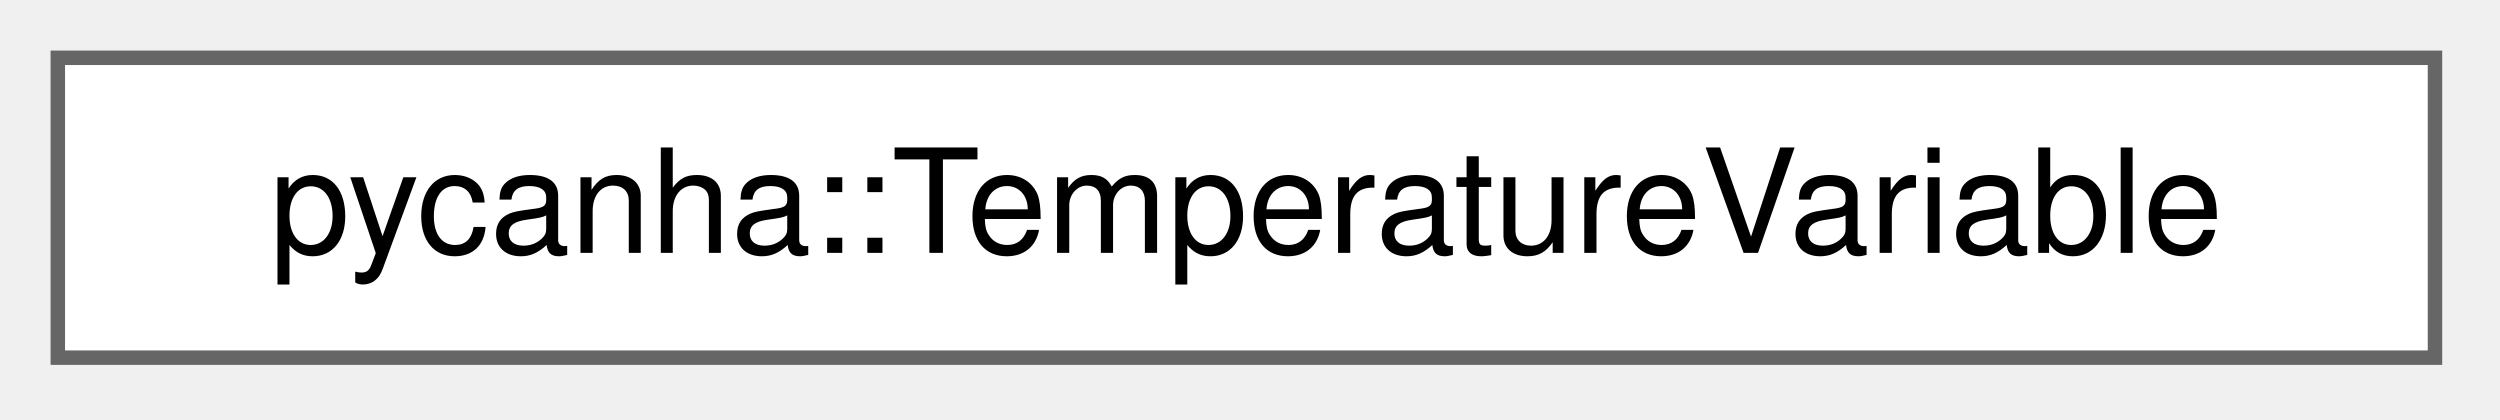
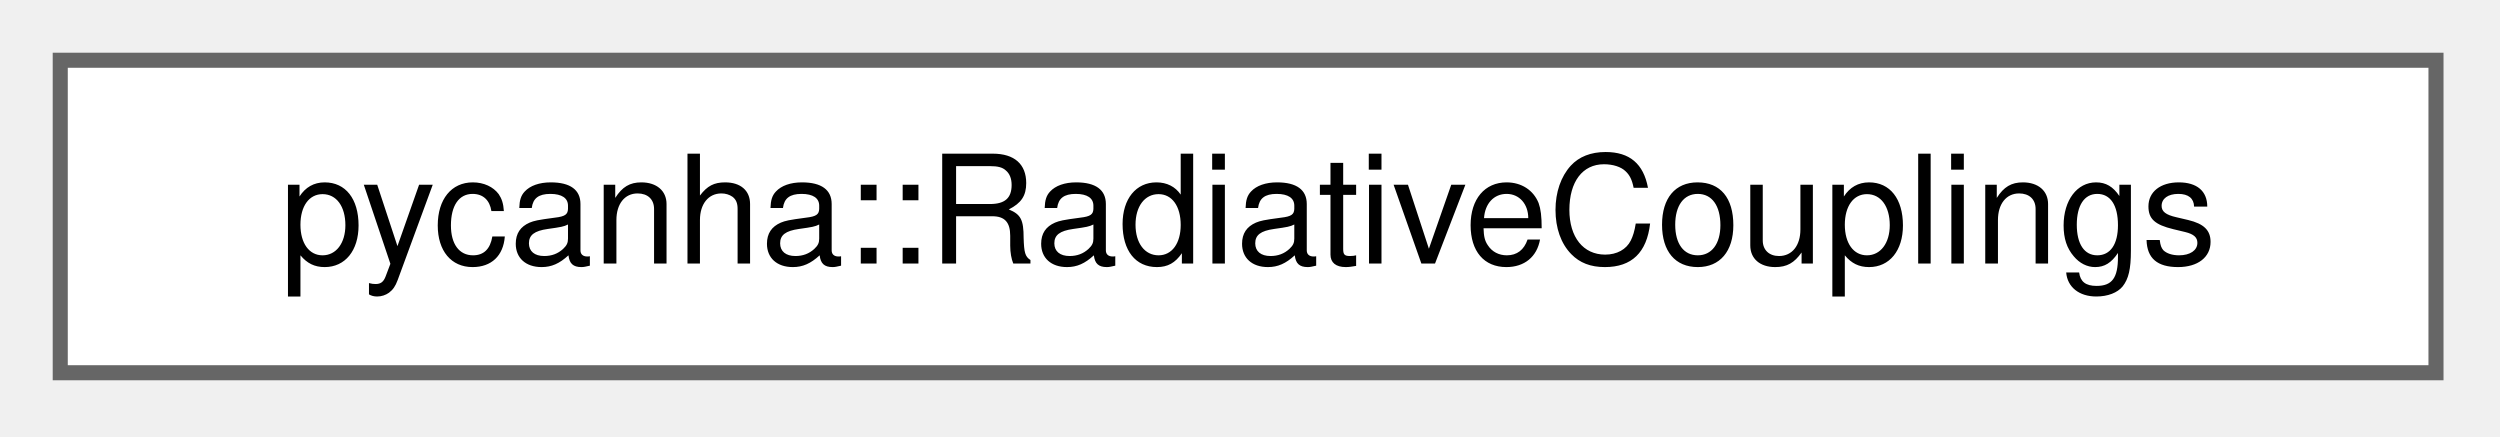
- <svg xmlns="http://www.w3.org/2000/svg" xmlns:xlink="http://www.w3.org/1999/xlink" width="173pt" height="29pt" viewBox="0.00 0.00 173.00 29.00">
+ <svg xmlns="http://www.w3.org/2000/svg" xmlns:xlink="http://www.w3.org/1999/xlink" width="166pt" height="29pt" viewBox="0.00 0.00 166.00 29.00">
  <g id="graph0" class="graph" transform="scale(1 1) rotate(0) translate(4 24.75)">
    <g id="Node000000" class="node">
      <g id="a_Node000000">
-         <a xlink:href="classpycanha_1_1TemperatureVariable.html" target="_top" xlink:title=" ">
-           <polygon fill="white" stroke="#666666" points="164.5,-20.75 0,-20.75 0,0 164.5,0 164.5,-20.75" />
-           <text xml:space="preserve" text-anchor="middle" x="82.25" y="-7.25" font-family="Helvetica,sans-Serif" font-size="10.00">pycanha::TemperatureVariable</text>
+         <a xlink:href="classpycanha_1_1RadiativeCouplings.html" target="_top" xlink:title=" ">
+           <polygon fill="white" stroke="#666666" points="157.75,-20.75 0,-20.75 0,0 157.75,0 157.75,-20.75" />
+           <text xml:space="preserve" text-anchor="middle" x="78.88" y="-7.25" font-family="Helvetica,sans-Serif" font-size="10.00">pycanha::RadiativeCouplings</text>
        </a>
      </g>
    </g>
  </g>
</svg>
